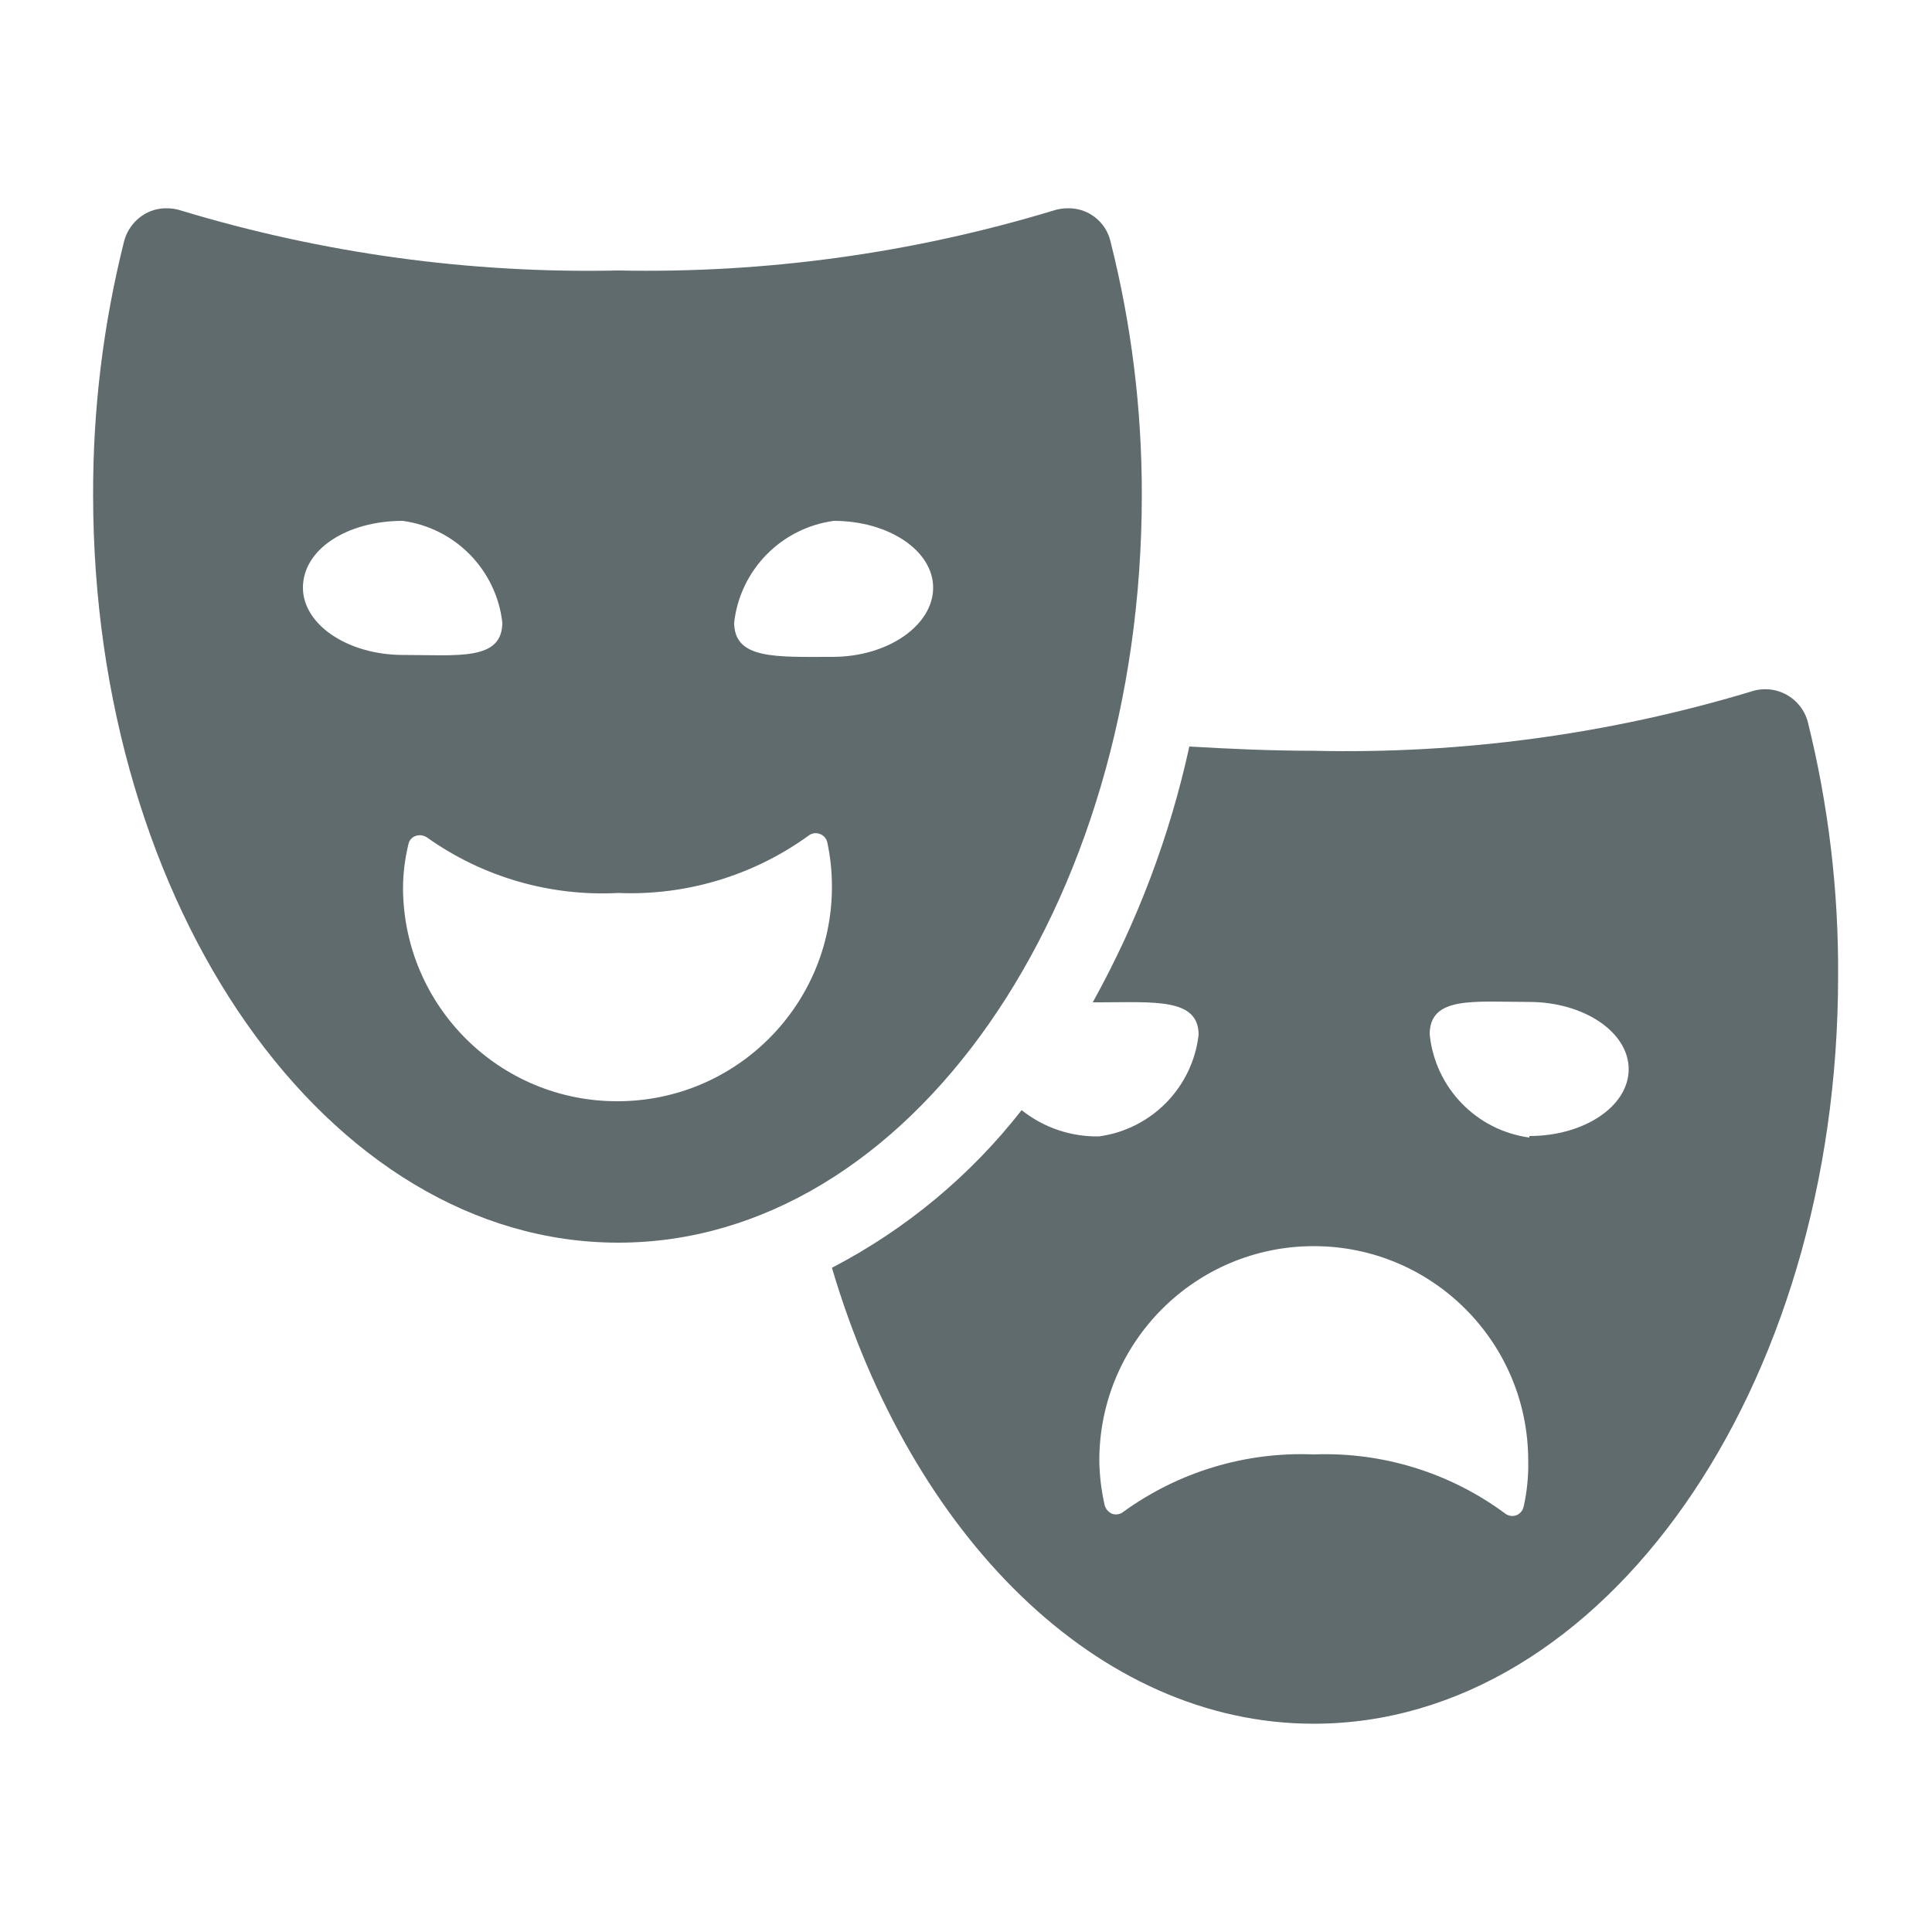
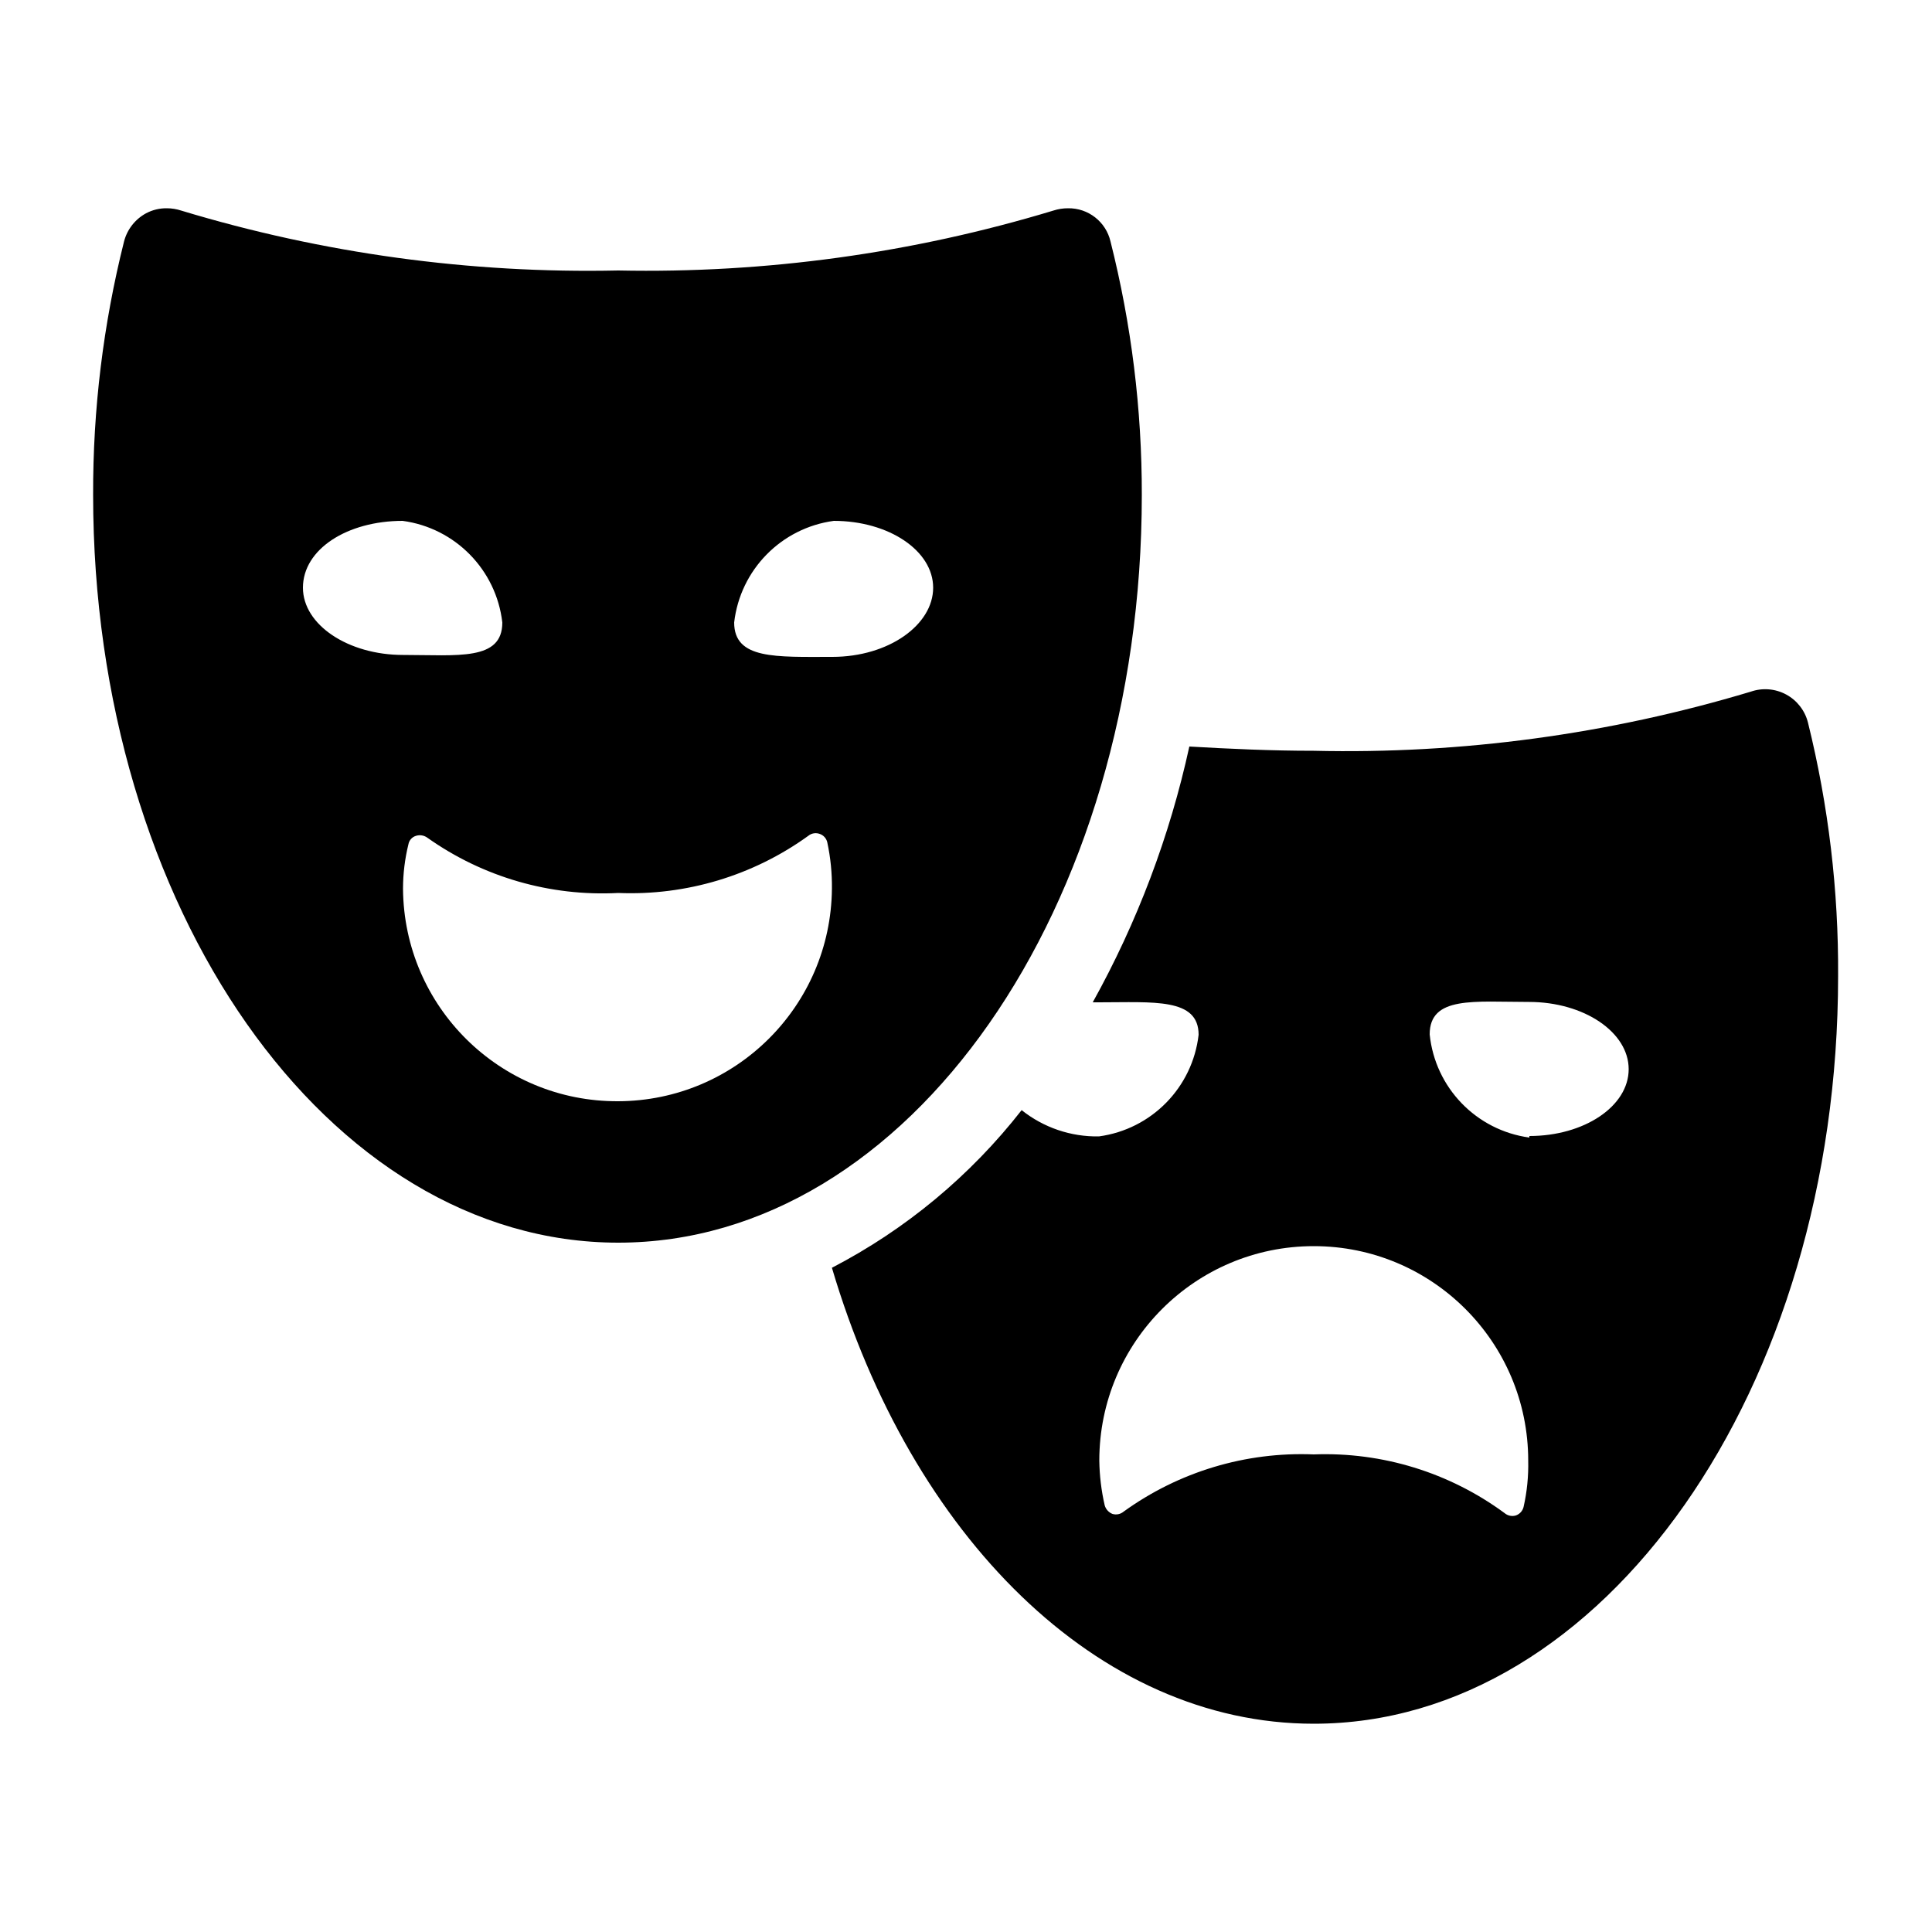
- <svg xmlns="http://www.w3.org/2000/svg" id="Layer_1" data-name="Layer 1" viewBox="0 0 50 50">
-   <defs>
-     <style>.cls-1{fill:#5f6b6d;}</style>
-   </defs>
-   <path class="cls-1" d="M46.79,18.7a1.14,1.14,0,0,0-1.48-.8A36.32,36.32,0,0,1,34,19.43c-1.11,0-2.18-.05-3.22-.11a24.31,24.31,0,0,1-2.5,6.62h.16c1.42,0,2.58-.12,2.58.84a3,3,0,0,1-2.58,2.63,3.12,3.12,0,0,1-2-.68,15,15,0,0,1-4.91,4.08C23.58,39.74,28.4,44.61,34,44.61c7.5,0,13.57-8.66,13.57-19.35A26.61,26.61,0,0,0,46.79,18.7ZM39.43,39a.31.31,0,0,1-.2.22.31.31,0,0,1-.29-.06A7.83,7.83,0,0,0,34,37.64a7.85,7.85,0,0,0-4.92,1.48.31.31,0,0,1-.29.06.34.34,0,0,1-.2-.22,5.5,5.5,0,0,1-.14-1.16,5.55,5.55,0,0,1,11.1,0A4.91,4.91,0,0,1,39.43,39Zm.15-9.56A3,3,0,0,1,37,26.77c0-1,1.15-.84,2.57-.84s2.58.78,2.58,1.74S41,29.4,39.58,29.4Z" />
-   <path class="cls-1" d="M29.55,12.81a26.61,26.61,0,0,0-.81-6.56,1.11,1.11,0,0,0-1.1-.86,1.21,1.21,0,0,0-.38.06A36.29,36.29,0,0,1,16,7,36.32,36.32,0,0,1,4.69,5.45a1.19,1.19,0,0,0-.37-.06,1.11,1.11,0,0,0-.54.13,1.16,1.16,0,0,0-.57.73,26.61,26.61,0,0,0-.8,6.56C2.41,23.5,8.48,32.16,16,32.16S29.55,23.5,29.55,12.81ZM7.84,15.21c0-1,1.15-1.73,2.58-1.73A3,3,0,0,1,13,16.11c0,1-1.15.84-2.57.84S7.84,16.17,7.84,15.21ZM16,28.5A5.54,5.54,0,0,1,10.43,23a4.83,4.83,0,0,1,.14-1.15.28.28,0,0,1,.2-.22.33.33,0,0,1,.29.05A7.83,7.83,0,0,0,16,23.11a7.85,7.85,0,0,0,4.92-1.48.3.3,0,0,1,.29-.05.3.3,0,0,1,.2.22A5.4,5.4,0,0,1,21.53,23,5.55,5.55,0,0,1,16,28.5Zm3-12.39a3,3,0,0,1,2.58-2.63c1.42,0,2.57.77,2.57,1.73S23,17,21.54,17,19,17.07,19,16.11Z" />
+ <svg xmlns="http://www.w3.org/2000/svg" id="icon" viewBox="0 0 50 50">
+   <path d="M46.79,18.7a1.14,1.14,0,0,0-1.48-.8A36.32,36.32,0,0,1,34,19.43c-1.11,0-2.18-.05-3.22-.11a24.31,24.31,0,0,1-2.5,6.62h.16c1.42,0,2.58-.12,2.58.84a3,3,0,0,1-2.58,2.63,3.12,3.12,0,0,1-2-.68,15,15,0,0,1-4.91,4.08C23.58,39.74,28.4,44.61,34,44.61c7.5,0,13.57-8.66,13.57-19.35A26.61,26.61,0,0,0,46.79,18.7ZM39.43,39a.31.31,0,0,1-.2.22.31.31,0,0,1-.29-.06A7.83,7.83,0,0,0,34,37.64a7.85,7.85,0,0,0-4.92,1.48.31.31,0,0,1-.29.06.34.34,0,0,1-.2-.22,5.5,5.5,0,0,1-.14-1.16,5.55,5.55,0,0,1,11.1,0A4.91,4.91,0,0,1,39.43,39Zm.15-9.56A3,3,0,0,1,37,26.77c0-1,1.15-.84,2.57-.84s2.58.78,2.58,1.74S41,29.4,39.58,29.4Z" />
+   <path d="M29.55,12.81a26.61,26.61,0,0,0-.81-6.56,1.11,1.11,0,0,0-1.1-.86,1.21,1.21,0,0,0-.38.06A36.29,36.29,0,0,1,16,7,36.32,36.32,0,0,1,4.69,5.45a1.19,1.19,0,0,0-.37-.06,1.11,1.11,0,0,0-.54.13,1.16,1.16,0,0,0-.57.73,26.61,26.61,0,0,0-.8,6.56C2.41,23.5,8.48,32.16,16,32.16S29.55,23.5,29.55,12.81ZM7.84,15.21c0-1,1.15-1.73,2.58-1.73A3,3,0,0,1,13,16.11c0,1-1.15.84-2.57.84S7.84,16.17,7.84,15.21ZM16,28.5A5.54,5.54,0,0,1,10.43,23a4.83,4.83,0,0,1,.14-1.15.28.28,0,0,1,.2-.22.33.33,0,0,1,.29.05A7.83,7.83,0,0,0,16,23.11a7.85,7.85,0,0,0,4.92-1.48.3.3,0,0,1,.29-.05.3.3,0,0,1,.2.22A5.4,5.4,0,0,1,21.53,23,5.55,5.55,0,0,1,16,28.5Zm3-12.39a3,3,0,0,1,2.58-2.63c1.42,0,2.57.77,2.57,1.73S23,17,21.54,17,19,17.07,19,16.11Z" />
</svg>
